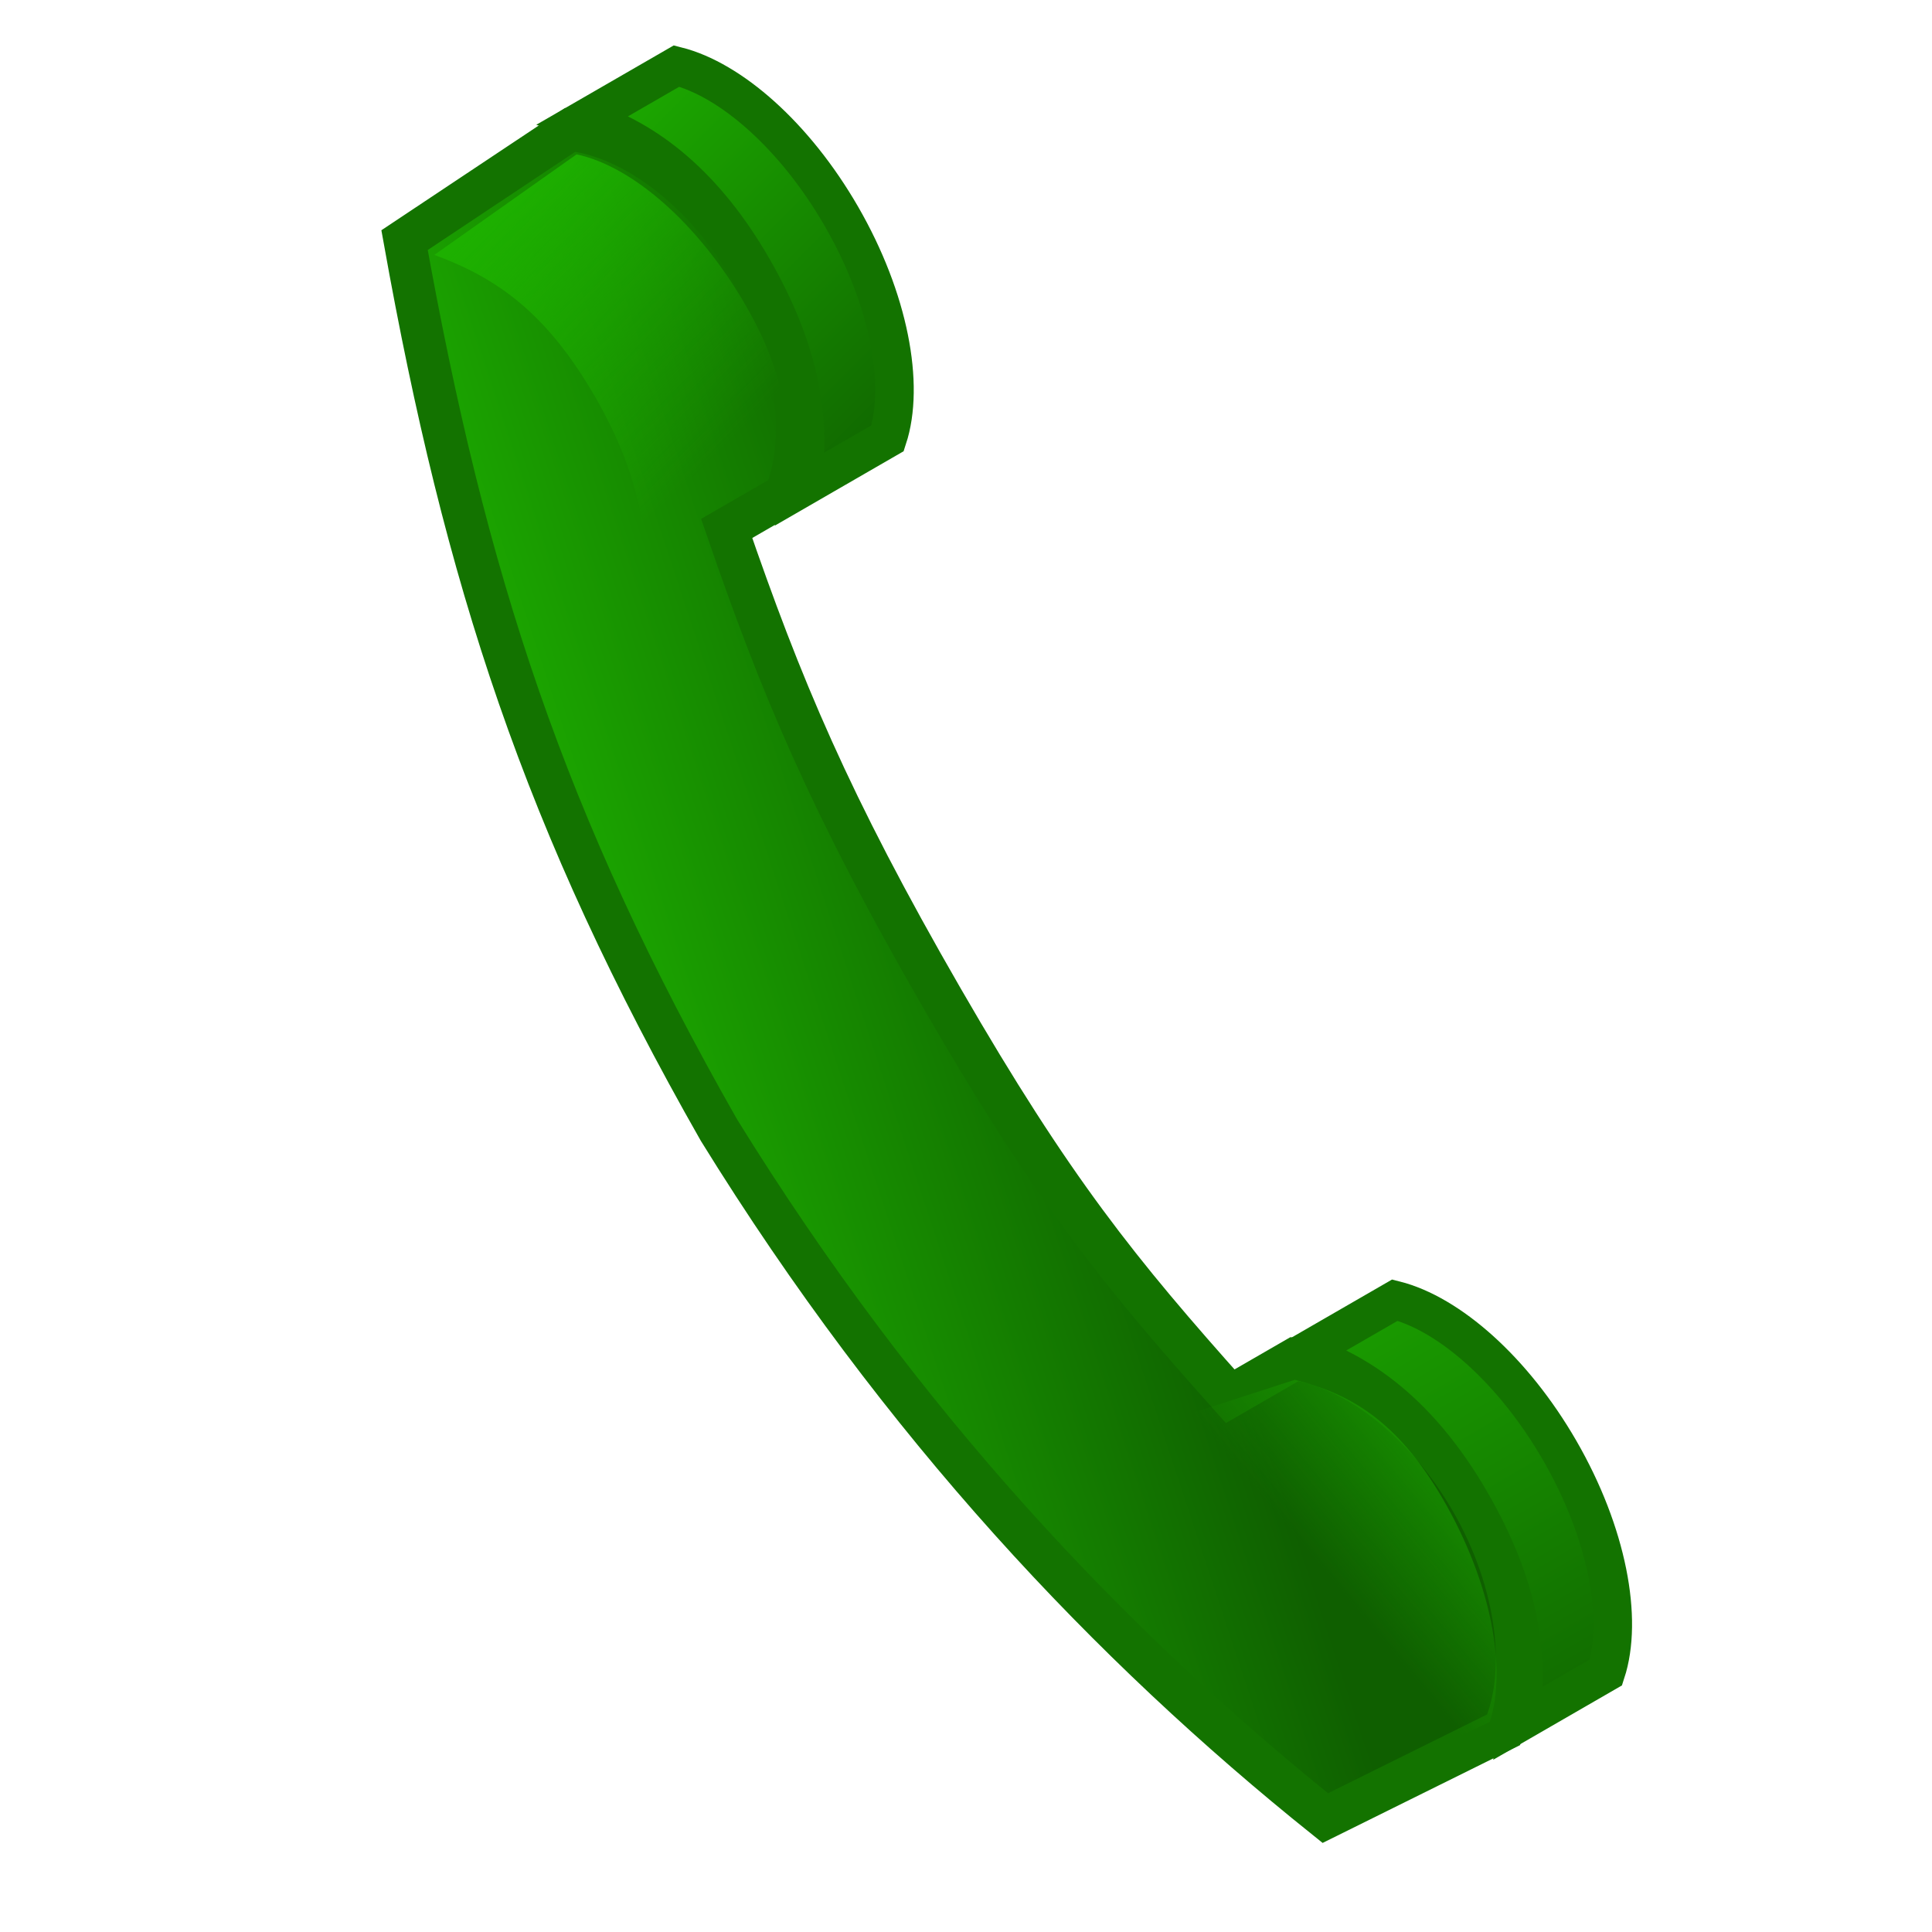
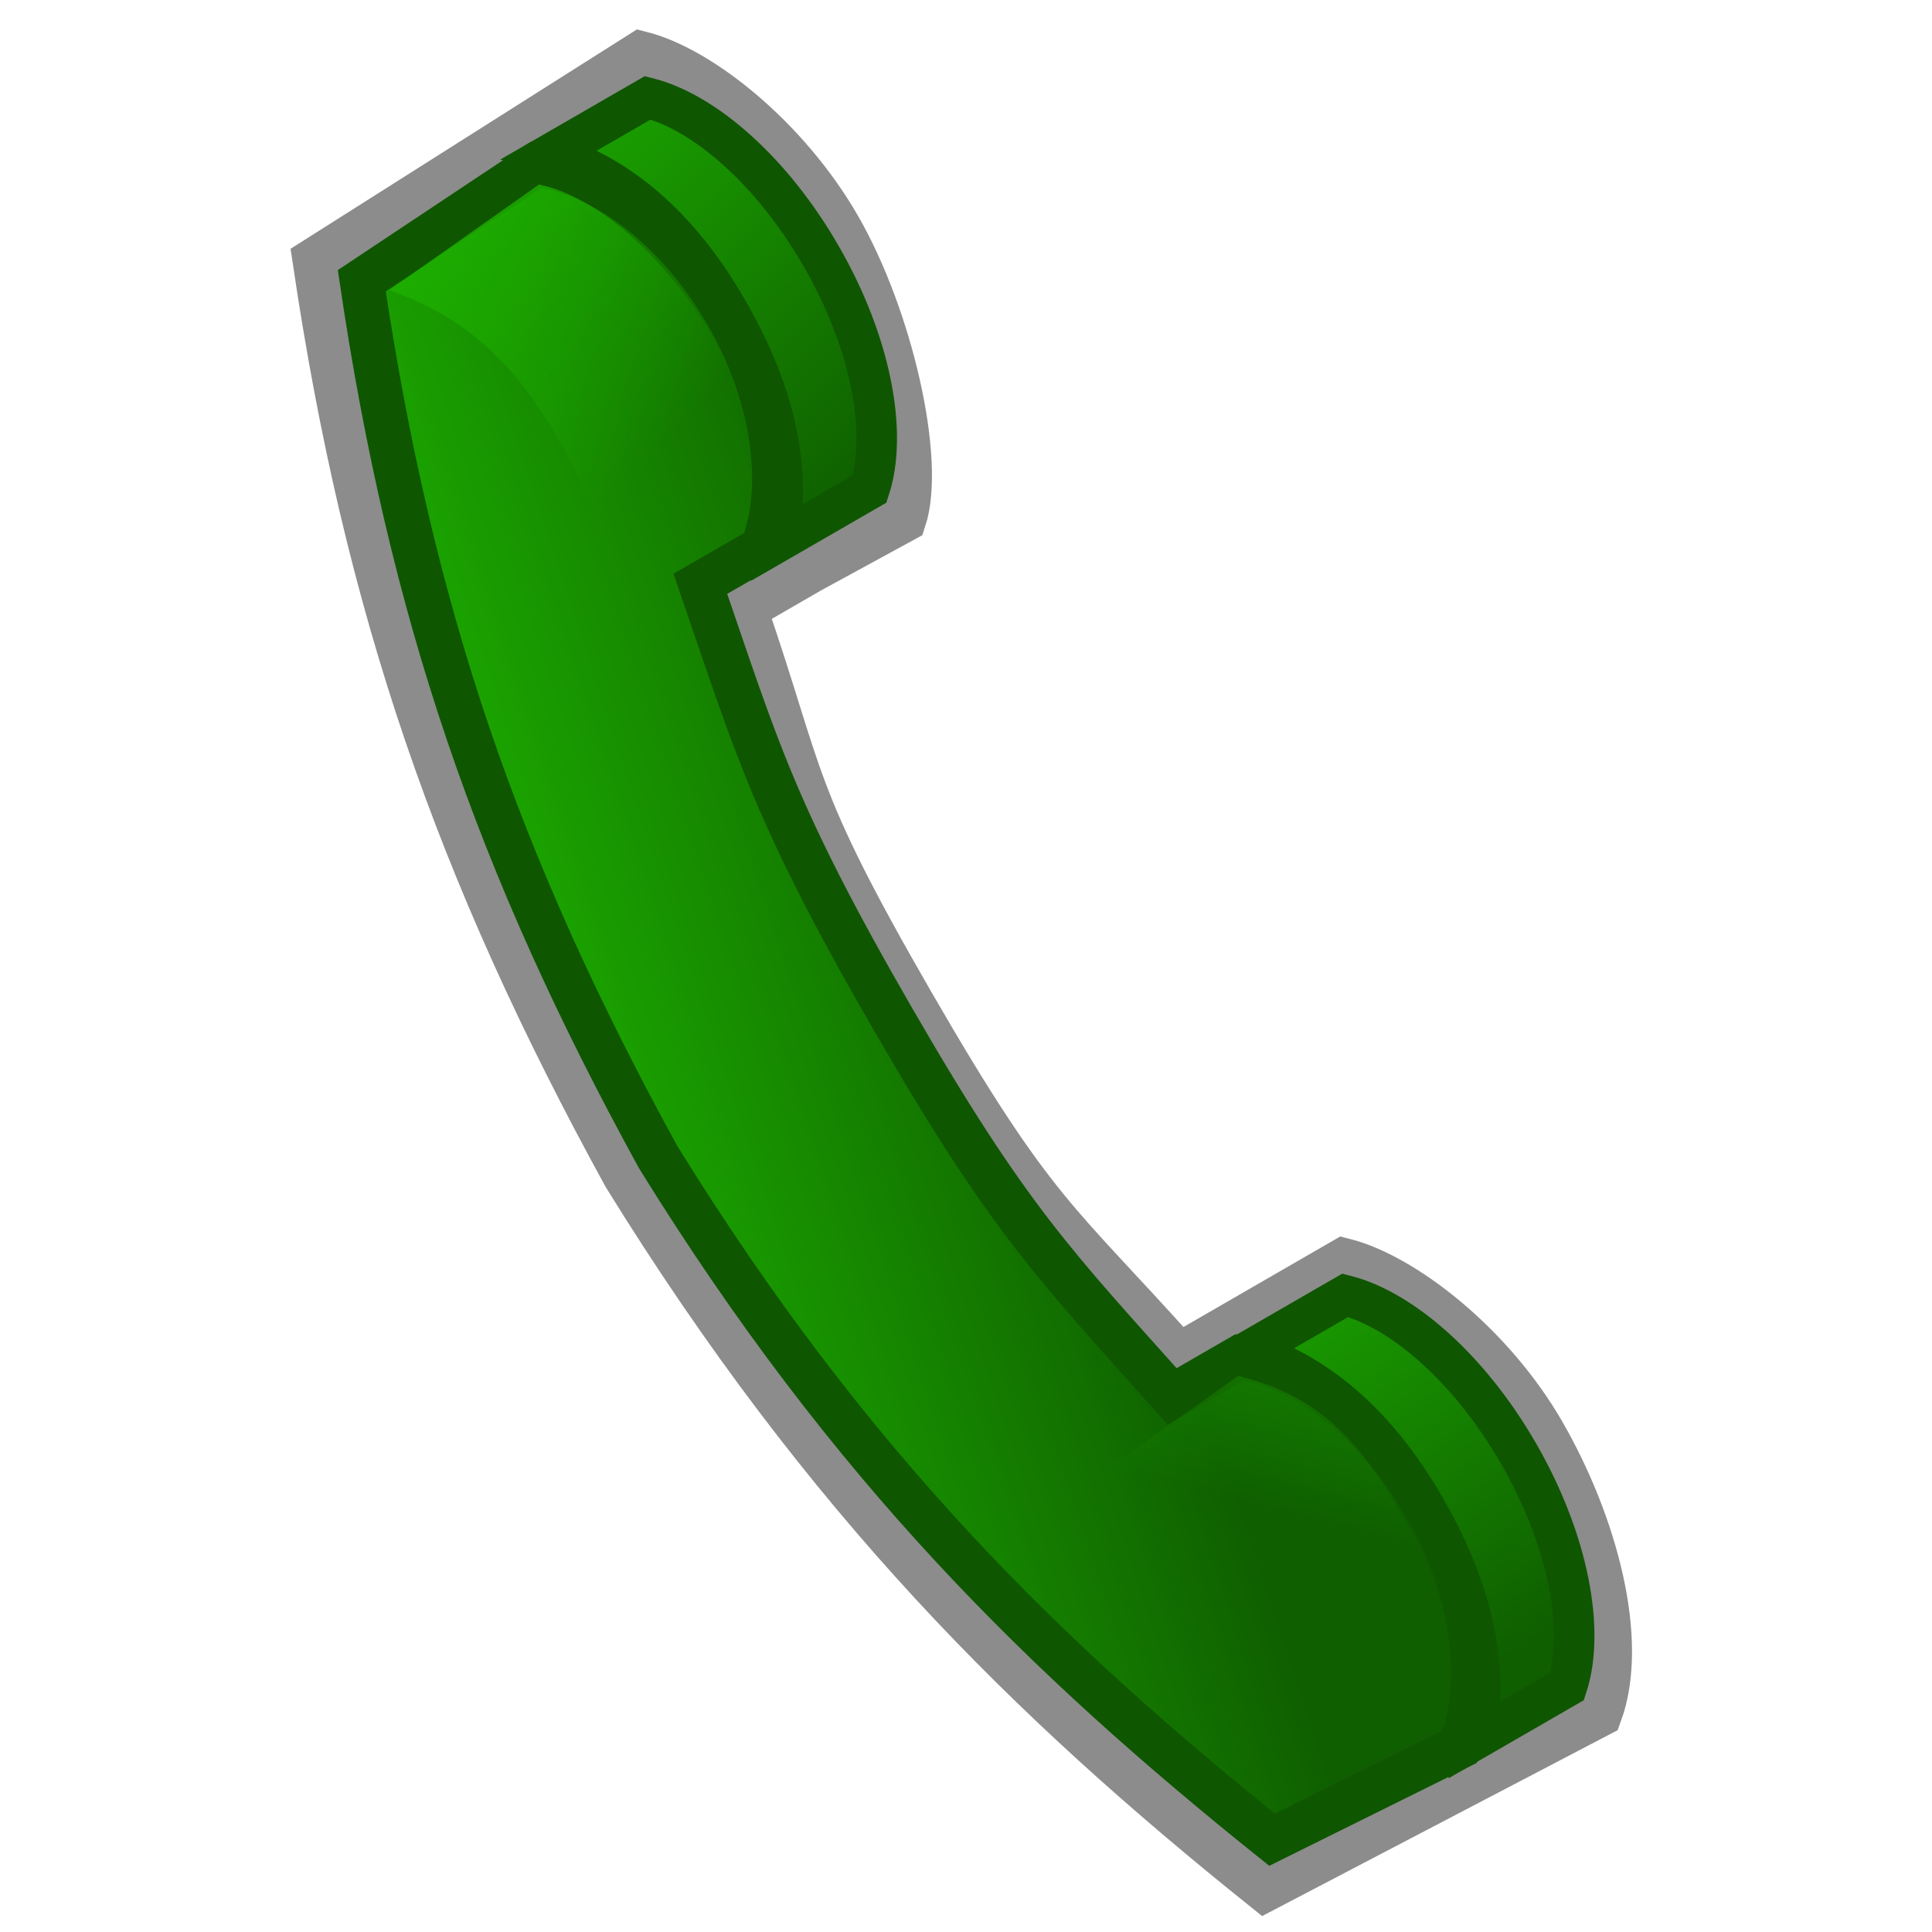
<svg xmlns="http://www.w3.org/2000/svg" xmlns:xlink="http://www.w3.org/1999/xlink" width="24" height="24" id="svg2" version="1.0">
  <defs id="defs4">
    <linearGradient id="linearGradient4045">
      <stop style="stop-color:#ffffff;stop-opacity:0" offset="0" id="stop4047" />
      <stop style="stop-color:#fcfbcb;stop-opacity:1" offset="1" id="stop4049" />
    </linearGradient>
    <linearGradient id="linearGradient4269">
      <stop style="stop-color:#1db000;stop-opacity:1;" offset="0" id="stop4271" />
      <stop style="stop-color:#1db000;stop-opacity:0;" offset="1" id="stop4273" />
    </linearGradient>
    <linearGradient id="linearGradient4183">
      <stop id="stop4185" offset="0" style="stop-color:#1db000;stop-opacity:1;" />
      <stop id="stop4187" offset="1" style="stop-color:#0f5f00;stop-opacity:1;" />
    </linearGradient>
    <linearGradient id="linearGradient4167">
      <stop style="stop-color:#80000e;stop-opacity:1;" offset="0" id="stop4169" />
      <stop style="stop-color:#b00014;stop-opacity:0;" offset="1" id="stop4171" />
    </linearGradient>
    <linearGradient xlink:href="#linearGradient4183" id="linearGradient4181" x1="10.575" y1="12.116" x2="-0.686" y2="12.116" gradientUnits="userSpaceOnUse" gradientTransform="translate(1.262691,-1.100752)" />
    <linearGradient xlink:href="#linearGradient4183" id="linearGradient4195" x1="31.693" y1="11.264" x2="23.889" y2="13.355" gradientUnits="userSpaceOnUse" gradientTransform="translate(-0.947018,-0.885198)" />
    <linearGradient xlink:href="#linearGradient4183" id="linearGradient4203" x1="15.647" y1="2.703" x2="14.014" y2="10.577" gradientUnits="userSpaceOnUse" />
    <linearGradient xlink:href="#linearGradient4269" id="linearGradient4256" x1="7.852" y1="15.912" x2="7.111" y2="11.597" gradientUnits="userSpaceOnUse" gradientTransform="translate(0.426158,-2.762136)" />
    <linearGradient xlink:href="#linearGradient4269" id="linearGradient4260" gradientUnits="userSpaceOnUse" gradientTransform="matrix(-1,0,0,1,32.04188,-2.86473)" x1="2.065" y1="12.626" x2="6.838" y2="13.92" />
    <linearGradient xlink:href="#linearGradient4183" id="linearGradient2224" x1="16.827" y1="6.729" x2="27.562" y2="22.513" gradientUnits="userSpaceOnUse" gradientTransform="matrix(0.875025,0,0,0.875025,0.666703,0.177907)" />
    <linearGradient gradientTransform="matrix(1.62913,0,0,-1.62913,-10.06608,39.71987)" gradientUnits="userSpaceOnUse" y2="6.677" x2="15.806" y1="22.874" x1="15.63" id="linearGradient4275" xlink:href="#linearGradient4269" />
    <linearGradient y2="13.92" x2="6.838" y1="12.626" x1="2.065" gradientTransform="matrix(-1,0,0,1,32.04188,-2.86473)" gradientUnits="userSpaceOnUse" id="linearGradient1388" xlink:href="#linearGradient4269" />
    <linearGradient gradientTransform="translate(0.426158,-2.762136)" gradientUnits="userSpaceOnUse" y2="13.92" x2="6.838" y1="12.626" x1="2.065" id="linearGradient1386" xlink:href="#linearGradient4269" />
    <linearGradient gradientUnits="userSpaceOnUse" y2="10.577" x2="14.014" y1="2.703" x1="15.647" id="linearGradient1384" xlink:href="#linearGradient4183" />
    <linearGradient gradientTransform="translate(-0.947018,-0.885198)" gradientUnits="userSpaceOnUse" y2="12.536" x2="31.317" y1="12.536" x1="24.398" id="linearGradient1382" xlink:href="#linearGradient4183" />
    <linearGradient gradientTransform="translate(1.262691,-1.100752)" gradientUnits="userSpaceOnUse" y2="12.826" x2="7.924" y1="12.826" x1="1.005" id="linearGradient1380" xlink:href="#linearGradient4183" />
    <linearGradient id="linearGradient1374">
      <stop id="stop1376" offset="0" style="stop-color:#80000e;stop-opacity:1;" />
      <stop id="stop1378" offset="1" style="stop-color:#b00014;stop-opacity:0;" />
    </linearGradient>
    <linearGradient id="linearGradient1368">
      <stop style="stop-color:#26b000;stop-opacity:1;" offset="0" id="stop1370" />
      <stop style="stop-color:#145f00;stop-opacity:1;" offset="1" id="stop1372" />
    </linearGradient>
    <linearGradient id="linearGradient1362">
      <stop id="stop1364" offset="0" style="stop-color:#26b000;stop-opacity:1;" />
      <stop id="stop1366" offset="1" style="stop-color:#26b000;stop-opacity:0;" />
    </linearGradient>
    <linearGradient xlink:href="#linearGradient4183" id="linearGradient1406" gradientUnits="userSpaceOnUse" x1="15.647" y1="2.703" x2="14.014" y2="10.577" />
    <linearGradient xlink:href="#linearGradient4183" id="linearGradient1408" gradientUnits="userSpaceOnUse" gradientTransform="translate(1.262691,-1.100752)" x1="10.575" y1="12.116" x2="-0.686" y2="12.116" />
    <linearGradient xlink:href="#linearGradient4183" id="linearGradient1410" gradientUnits="userSpaceOnUse" gradientTransform="translate(-0.947018,-0.885198)" x1="31.693" y1="11.264" x2="23.889" y2="13.355" />
    <linearGradient xlink:href="#linearGradient4269" id="linearGradient1412" gradientUnits="userSpaceOnUse" gradientTransform="translate(0.426158,-2.762136)" x1="7.852" y1="15.912" x2="7.111" y2="11.597" />
    <linearGradient xlink:href="#linearGradient4269" id="linearGradient1414" gradientUnits="userSpaceOnUse" gradientTransform="matrix(-1,0,0,1,32.04188,-2.86473)" x1="2.065" y1="12.626" x2="6.838" y2="13.92" />
    <radialGradient xlink:href="#linearGradient4045" id="radialGradient4051" cx="19.286" cy="9.857" fx="19.286" fy="9.857" r="10.886" gradientUnits="userSpaceOnUse" spreadMethod="reflect" gradientTransform="matrix(0.418975,0,0,0.418975,11.20548,5.727248)" />
+     <linearGradient y2="13.92" x2="6.838" y1="12.626" x1="2.065" gradientTransform="matrix(-1,0,0,1,32.04188,-2.86473)" gradientUnits="userSpaceOnUse" id="linearGradient2491" xlink:href="#linearGradient4269" />
+     <linearGradient y2="12.114" x2="7.294" y1="16.111" x1="11.408" gradientTransform="translate(0.426158,-2.762136)" gradientUnits="userSpaceOnUse" id="linearGradient2489" xlink:href="#linearGradient4269" />
+     <linearGradient y2="13.355" x2="23.889" y1="11.264" x1="31.693" gradientTransform="translate(-0.947018,-0.885198)" gradientUnits="userSpaceOnUse" id="linearGradient2487" xlink:href="#linearGradient4183" />
+     <linearGradient y2="12.95" x2="2.767" y1="12.116" x1="10.575" gradientTransform="translate(1.262691,-1.100752)" gradientUnits="userSpaceOnUse" id="linearGradient2485" xlink:href="#linearGradient4183" />
+     <linearGradient y2="10.577" x2="14.014" y1="2.703" x1="15.647" gradientUnits="userSpaceOnUse" id="linearGradient2483" xlink:href="#linearGradient4183" />
+     <linearGradient id="linearGradient2416">
+       <stop style="stop-color:#26b000;stop-opacity:1;" offset="0" id="stop2418" />
+       <stop style="stop-color:#26b000;stop-opacity:0;" offset="1" id="stop2420" />
+     </linearGradient>
+     <linearGradient id="linearGradient2422">
+       <stop id="stop2424" offset="0" style="stop-color:#26b000;stop-opacity:1;" />
+       <stop id="stop2426" offset="1" style="stop-color:#145f00;stop-opacity:1;" />
+     </linearGradient>
+     <linearGradient id="linearGradient2428">
+       <stop style="stop-color:#80000e;stop-opacity:1;" offset="0" id="stop2430" />
+       <stop style="stop-color:#b00014;stop-opacity:0;" offset="1" id="stop2432" />
+     </linearGradient>
+     <linearGradient xlink:href="#linearGradient4183" id="linearGradient2434" x1="1.005" y1="12.826" x2="7.924" y2="12.826" gradientUnits="userSpaceOnUse" gradientTransform="translate(1.922099,-1.100752)" />
+     <linearGradient xlink:href="#linearGradient4183" id="linearGradient2436" x1="24.398" y1="12.536" x2="31.317" y2="12.536" gradientUnits="userSpaceOnUse" gradientTransform="translate(-1.910767,-0.885198)" />
+     <linearGradient xlink:href="#linearGradient4183" id="linearGradient2438" x1="15.647" y1="2.703" x2="14.014" y2="10.577" gradientUnits="userSpaceOnUse" />
+     <linearGradient xlink:href="#linearGradient4269" id="linearGradient2440" x1="2.065" y1="12.626" x2="6.838" y2="13.92" gradientUnits="userSpaceOnUse" gradientTransform="translate(1.136289,-2.762136)" />
+     <linearGradient xlink:href="#linearGradient4269" id="linearGradient2442" gradientUnits="userSpaceOnUse" gradientTransform="matrix(-1,0,0,1,31.17958,-2.86473)" x1="2.065" y1="12.626" x2="6.838" y2="13.92" />
+     <linearGradient xlink:href="#linearGradient4269" id="linearGradient2444" x1="15.63" y1="22.874" x2="15.63" y2="8.531" gradientUnits="userSpaceOnUse" gradientTransform="matrix(1.256521,0,0,-1.256521,-7.854319,28.77331)" />
+     <radialGradient gradientTransform="matrix(0.418975,2.444023e-18,-2.444023e-18,0.418975,11.20548,5.727248)" spreadMethod="reflect" gradientUnits="userSpaceOnUse" r="10.886" fy="9.857" fx="19.286" cy="9.857" cx="19.286" id="radialGradient2342" xlink:href="#linearGradient4045" />
+     <linearGradient y2="13.92" x2="6.838" y1="12.626" x1="2.065" gradientTransform="matrix(-1,0,0,1,32.04188,-2.86473)" gradientUnits="userSpaceOnUse" id="linearGradient2340" xlink:href="#linearGradient4269" />
+     <linearGradient y2="11.597" x2="7.111" y1="15.912" x1="7.852" gradientTransform="translate(0.426158,-2.762136)" gradientUnits="userSpaceOnUse" id="linearGradient2338" xlink:href="#linearGradient4269" />
+     <linearGradient y2="13.355" x2="23.889" y1="11.264" x1="31.693" gradientTransform="translate(-0.947018,-0.885198)" gradientUnits="userSpaceOnUse" id="linearGradient2336" xlink:href="#linearGradient4183" />
+     <linearGradient y2="12.116" x2="-0.686" y1="12.116" x1="10.575" gradientTransform="translate(1.262691,-1.100752)" gradientUnits="userSpaceOnUse" id="linearGradient2334" xlink:href="#linearGradient4183" />
+     <linearGradient y2="10.577" x2="14.014" y1="2.703" x1="15.647" gradientUnits="userSpaceOnUse" id="linearGradient2332" xlink:href="#linearGradient4183" />
+     <linearGradient id="linearGradient2326">
+       <stop style="stop-color:#26b000;stop-opacity:1;" offset="0" id="stop2328" />
+       <stop style="stop-color:#26b000;stop-opacity:0;" offset="1" id="stop2330" />
+     </linearGradient>
+     <linearGradient id="linearGradient2320">
+       <stop id="stop2322" offset="0" style="stop-color:#26b000;stop-opacity:1;" />
+       <stop id="stop2324" offset="1" style="stop-color:#145f00;stop-opacity:1;" />
+     </linearGradient>
+     <linearGradient id="linearGradient2314">
+       <stop style="stop-color:#80000e;stop-opacity:1;" offset="0" id="stop2316" />
+       <stop style="stop-color:#b00014;stop-opacity:0;" offset="1" id="stop2318" />
+     </linearGradient>
+     <linearGradient xlink:href="#linearGradient4183" id="linearGradient2312" x1="1.005" y1="12.826" x2="7.924" y2="12.826" gradientUnits="userSpaceOnUse" gradientTransform="translate(1.262691,-1.100752)" />
+     <linearGradient xlink:href="#linearGradient4183" id="linearGradient2310" x1="24.398" y1="12.536" x2="31.317" y2="12.536" gradientUnits="userSpaceOnUse" gradientTransform="translate(-0.947018,-0.885198)" />
+     <linearGradient xlink:href="#linearGradient4183" id="linearGradient2308" x1="15.647" y1="2.703" x2="14.014" y2="10.577" gradientUnits="userSpaceOnUse" />
+     <linearGradient xlink:href="#linearGradient4269" id="linearGradient2306" x1="2.065" y1="12.626" x2="6.838" y2="13.92" gradientUnits="userSpaceOnUse" gradientTransform="translate(0.426158,-2.762136)" />
+     <linearGradient xlink:href="#linearGradient4269" id="linearGradient2304" gradientUnits="userSpaceOnUse" gradientTransform="matrix(-1,0,0,1,32.04188,-2.86473)" x1="2.065" y1="12.626" x2="6.838" y2="13.92" />
+     <linearGradient gradientTransform="matrix(0.875025,0,0,0.875025,0.666703,0.177907)" gradientUnits="userSpaceOnUse" y2="22.513" x2="27.562" y1="6.729" x1="16.827" id="linearGradient2302" xlink:href="#linearGradient4183" />
+     <linearGradient id="linearGradient2296">
+       <stop id="stop2298" offset="0" style="stop-color:#80000e;stop-opacity:1;" />
+       <stop id="stop2300" offset="1" style="stop-color:#b00014;stop-opacity:0;" />
+     </linearGradient>
+     <linearGradient id="linearGradient2290">
+       <stop style="stop-color:#1db000;stop-opacity:1;" offset="0" id="stop2292" />
+       <stop style="stop-color:#0f5f00;stop-opacity:1;" offset="1" id="stop2294" />
+     </linearGradient>
+     <linearGradient id="linearGradient2284">
+       <stop id="stop2286" offset="0" style="stop-color:#1db000;stop-opacity:1;" />
+       <stop id="stop2288" offset="1" style="stop-color:#1db000;stop-opacity:0;" />
+     </linearGradient>
+     <linearGradient id="linearGradient2278">
+       <stop id="stop2280" offset="0" style="stop-color:#ffffff;stop-opacity:0" />
+       <stop id="stop2282" offset="1" style="stop-color:#fefee7;stop-opacity:0.893" />
+     </linearGradient>
  </defs>
  <g id="layer1">
-     <g id="g4160" transform="matrix(-0.4186905,-0.7251915,0.7251915,-0.4186905,12.34022,27.63709)">
-       <path id="path3153" d="M 16.1,4.594 C 10.946,4.748 6.566,5.8 2.763,7.281 L 2.575,10.228 C 3.125,10.973 4.354,11.509 5.763,11.509 C 7.132,11.509 8.316,11.005 8.888,10.29 L 8.888,9.188 C 11.309,8.683 12.862,8.438 16.125,8.438 C 19.48,8.438 21.348,8.684 23.772,9.156 L 23.772,10.165 C 24.343,10.88 25.528,11.384 26.897,11.384 C 28.305,11.384 29.503,10.848 30.053,10.103 L 29.865,7.156 C 25.053,5.421 21.355,4.626 16.1,4.594 z " style="opacity:1;fill:url(#linearGradient4203);fill-opacity:1;stroke:#137300;stroke-width:0.625;stroke-linejoin:miter;stroke-miterlimit:4;stroke-dasharray:none;stroke-dashoffset:0;stroke-opacity:1" />
-       <path id="path3161" d="M 5.748,13.019 C 7.129,13.019 8.325,12.61 8.901,12.017 L 8.901,10.431 C 8.164,11.109 7.13,11.495 5.748,11.495 C 4.326,11.495 3.329,11.13 2.553,10.482 L 2.553,11.966 C 3.108,12.585 4.328,13.019 5.748,13.019 z " style="opacity:1;fill:url(#linearGradient4181);fill-opacity:1;stroke:#137300;stroke-width:0.572;stroke-linejoin:miter;stroke-miterlimit:4;stroke-dasharray:none;stroke-dashoffset:0;stroke-opacity:1" />
-       <path id="path4140" d="M 26.931,12.945 C 28.312,12.945 29.508,12.536 30.084,11.942 L 30.084,10.356 C 29.347,11.035 28.313,11.42 26.931,11.42 C 25.509,11.42 24.512,11.056 23.737,10.407 L 23.737,11.892 C 24.291,12.511 25.511,12.945 26.931,12.945 z " style="opacity:1;fill:url(#linearGradient4195);fill-opacity:1;stroke:#137300;stroke-width:0.572;stroke-linejoin:miter;stroke-miterlimit:4;stroke-dasharray:none;stroke-dashoffset:0;stroke-opacity:1" />
-       <path id="path4246" d="M 5.972,11.158 C 7.353,11.158 8.043,10.733 8.62,10.14 L 9.188,7.481 C 8.451,8.159 7.417,8.545 6.035,8.545 C 4.613,8.545 3.789,8.18 3.014,7.531 L 2.777,10.105 C 3.332,10.724 4.552,11.158 5.972,11.158 z " style="opacity:1;fill:url(#linearGradient4256);fill-opacity:1;stroke:none;stroke-width:0.572;stroke-linejoin:miter;stroke-miterlimit:4;stroke-dasharray:none;stroke-dashoffset:0;stroke-opacity:1" />
-       <path id="path4258" d="M 26.496,11.055 C 25.115,11.055 24.425,10.631 23.849,10.037 L 23.28,7.378 C 24.017,8.056 25.051,8.442 26.433,8.442 C 27.855,8.442 28.679,8.077 29.454,7.429 L 29.691,10.002 C 29.136,10.621 27.916,11.055 26.496,11.055 z " style="opacity:1;fill:url(#linearGradient4260);fill-opacity:1;stroke:none;stroke-width:0.572;stroke-linejoin:miter;stroke-miterlimit:4;stroke-dasharray:none;stroke-dashoffset:0;stroke-opacity:1" />
+     <g id="g2364" transform="translate(14.73011,-3.435552)">
+       <g transform="translate(7.945577,4.270765)" id="g2446">
+         <g id="g2181" transform="matrix(-0.4376782,-0.758081,0.7581751,-0.4377326,3.595269,30.82049)" style="fill:none;stroke:#000000;stroke-opacity:0.45">
+           <path style="opacity:1;fill:none;fill-opacity:1;stroke:#000000;stroke-width:0.656;stroke-linejoin:miter;stroke-miterlimit:4;stroke-dasharray:none;stroke-dashoffset:0;stroke-opacity:0.45" d="M 41.11,-0.418 C 40.505,0.205 39.041,0.776 37.592,0.776 C 36.102,0.776 34.115,0.157 33.533,-0.493 L 33.57,-2.003 L 33.57,-3.084 C 31.027,-3.579 30.997,-3.829 27.526,-3.829 C 24.054,-3.829 23.831,-3.576 21.29,-3.046 L 21.29,-0.344 C 20.686,0.279 19.221,0.876 17.773,0.876 C 16.283,0.876 14.623,0.433 13.915,-0.418 L 14.139,-5.765 C 18.129,-7.319 22.031,-8.397 27.438,-8.559 C 32.386,-8.451 36.259,-7.705 40.886,-5.876 L 41.11,-0.418 z " id="path2183" />
+         </g>
+         <g id="g2451" transform="matrix(-0.4400595,-0.7622054,0.7622054,-0.4400595,-10.9173,27.83068)">
+           <path id="path2453" d="M 16.1,4.594 C 10.946,4.748 7.226,5.8 3.422,7.281 L 3.235,10.228 C 3.785,10.973 5.014,11.509 6.422,11.509 C 7.791,11.509 8.976,11.005 9.547,10.29 L 9.547,9.188 C 11.969,8.683 12.862,8.438 16.125,8.438 C 19.48,8.438 20.385,8.684 22.808,9.156 L 22.808,10.165 C 23.379,10.88 24.564,11.384 25.933,11.384 C 27.341,11.384 28.539,10.848 29.089,10.103 L 28.902,7.156 C 24.492,5.413 20.816,4.696 16.1,4.594 z " style="opacity:1;fill:url(#linearGradient2483);fill-opacity:1;stroke:#0f5600;stroke-width:0.625;stroke-linejoin:miter;stroke-miterlimit:4;stroke-dasharray:none;stroke-dashoffset:0;stroke-opacity:1" />
+           <path id="path2455" d="M 6.408,13.019 C 7.788,13.019 8.984,12.61 9.56,12.017 L 9.56,10.431 C 8.823,11.109 7.789,11.495 6.408,11.495 C 4.985,11.495 3.988,11.13 3.213,10.482 L 3.213,11.966 C 3.767,12.585 4.987,13.019 6.408,13.019 z " style="opacity:1;fill:url(#linearGradient2485);fill-opacity:1;stroke:#0f5600;stroke-width:0.572;stroke-linejoin:miter;stroke-miterlimit:4;stroke-dasharray:none;stroke-dashoffset:0;stroke-opacity:1" />
+           <path id="path2457" d="M 25.968,12.945 C 27.348,12.945 28.544,12.536 29.12,11.942 L 29.12,10.356 C 28.383,11.035 27.349,11.42 25.968,11.42 C 24.545,11.42 23.548,11.056 22.773,10.407 L 22.773,11.892 C 23.327,12.511 24.547,12.945 25.968,12.945 z " style="opacity:1;fill:url(#linearGradient2487);fill-opacity:1;stroke:#0f5600;stroke-width:0.572;stroke-linejoin:miter;stroke-miterlimit:4;stroke-dasharray:none;stroke-dashoffset:0;stroke-opacity:1" />
+           <path id="path2459" d="M 6.682,11.158 C 8.063,11.158 8.754,10.733 9.33,10.14 L 9.064,7.31 C 8.328,7.988 8.127,8.545 6.745,8.545 C 5.323,8.545 4.5,8.18 3.724,7.531 L 3.487,10.105 C 4.042,10.724 5.262,11.158 6.682,11.158 z " style="opacity:1;fill:url(#linearGradient2489);fill-opacity:1;stroke:none;stroke-width:0.572;stroke-linejoin:miter;stroke-miterlimit:4;stroke-dasharray:none;stroke-dashoffset:0;stroke-opacity:1" />
+           <path id="path2461" d="M 25.634,11.055 C 24.253,11.055 23.562,10.631 22.986,10.037 L 22.418,7.378 C 23.155,8.056 24.189,8.442 25.57,8.442 C 26.993,8.442 27.816,8.077 28.592,7.429 L 28.828,10.002 C 28.274,10.621 27.054,11.055 25.634,11.055 z " style="opacity:1;fill:url(#linearGradient2491);fill-opacity:1;stroke:none;stroke-width:0.572;stroke-linejoin:miter;stroke-miterlimit:4;stroke-dasharray:none;stroke-dashoffset:0;stroke-opacity:1" />
+         </g>
+       </g>
    </g>
  </g>
</svg>
